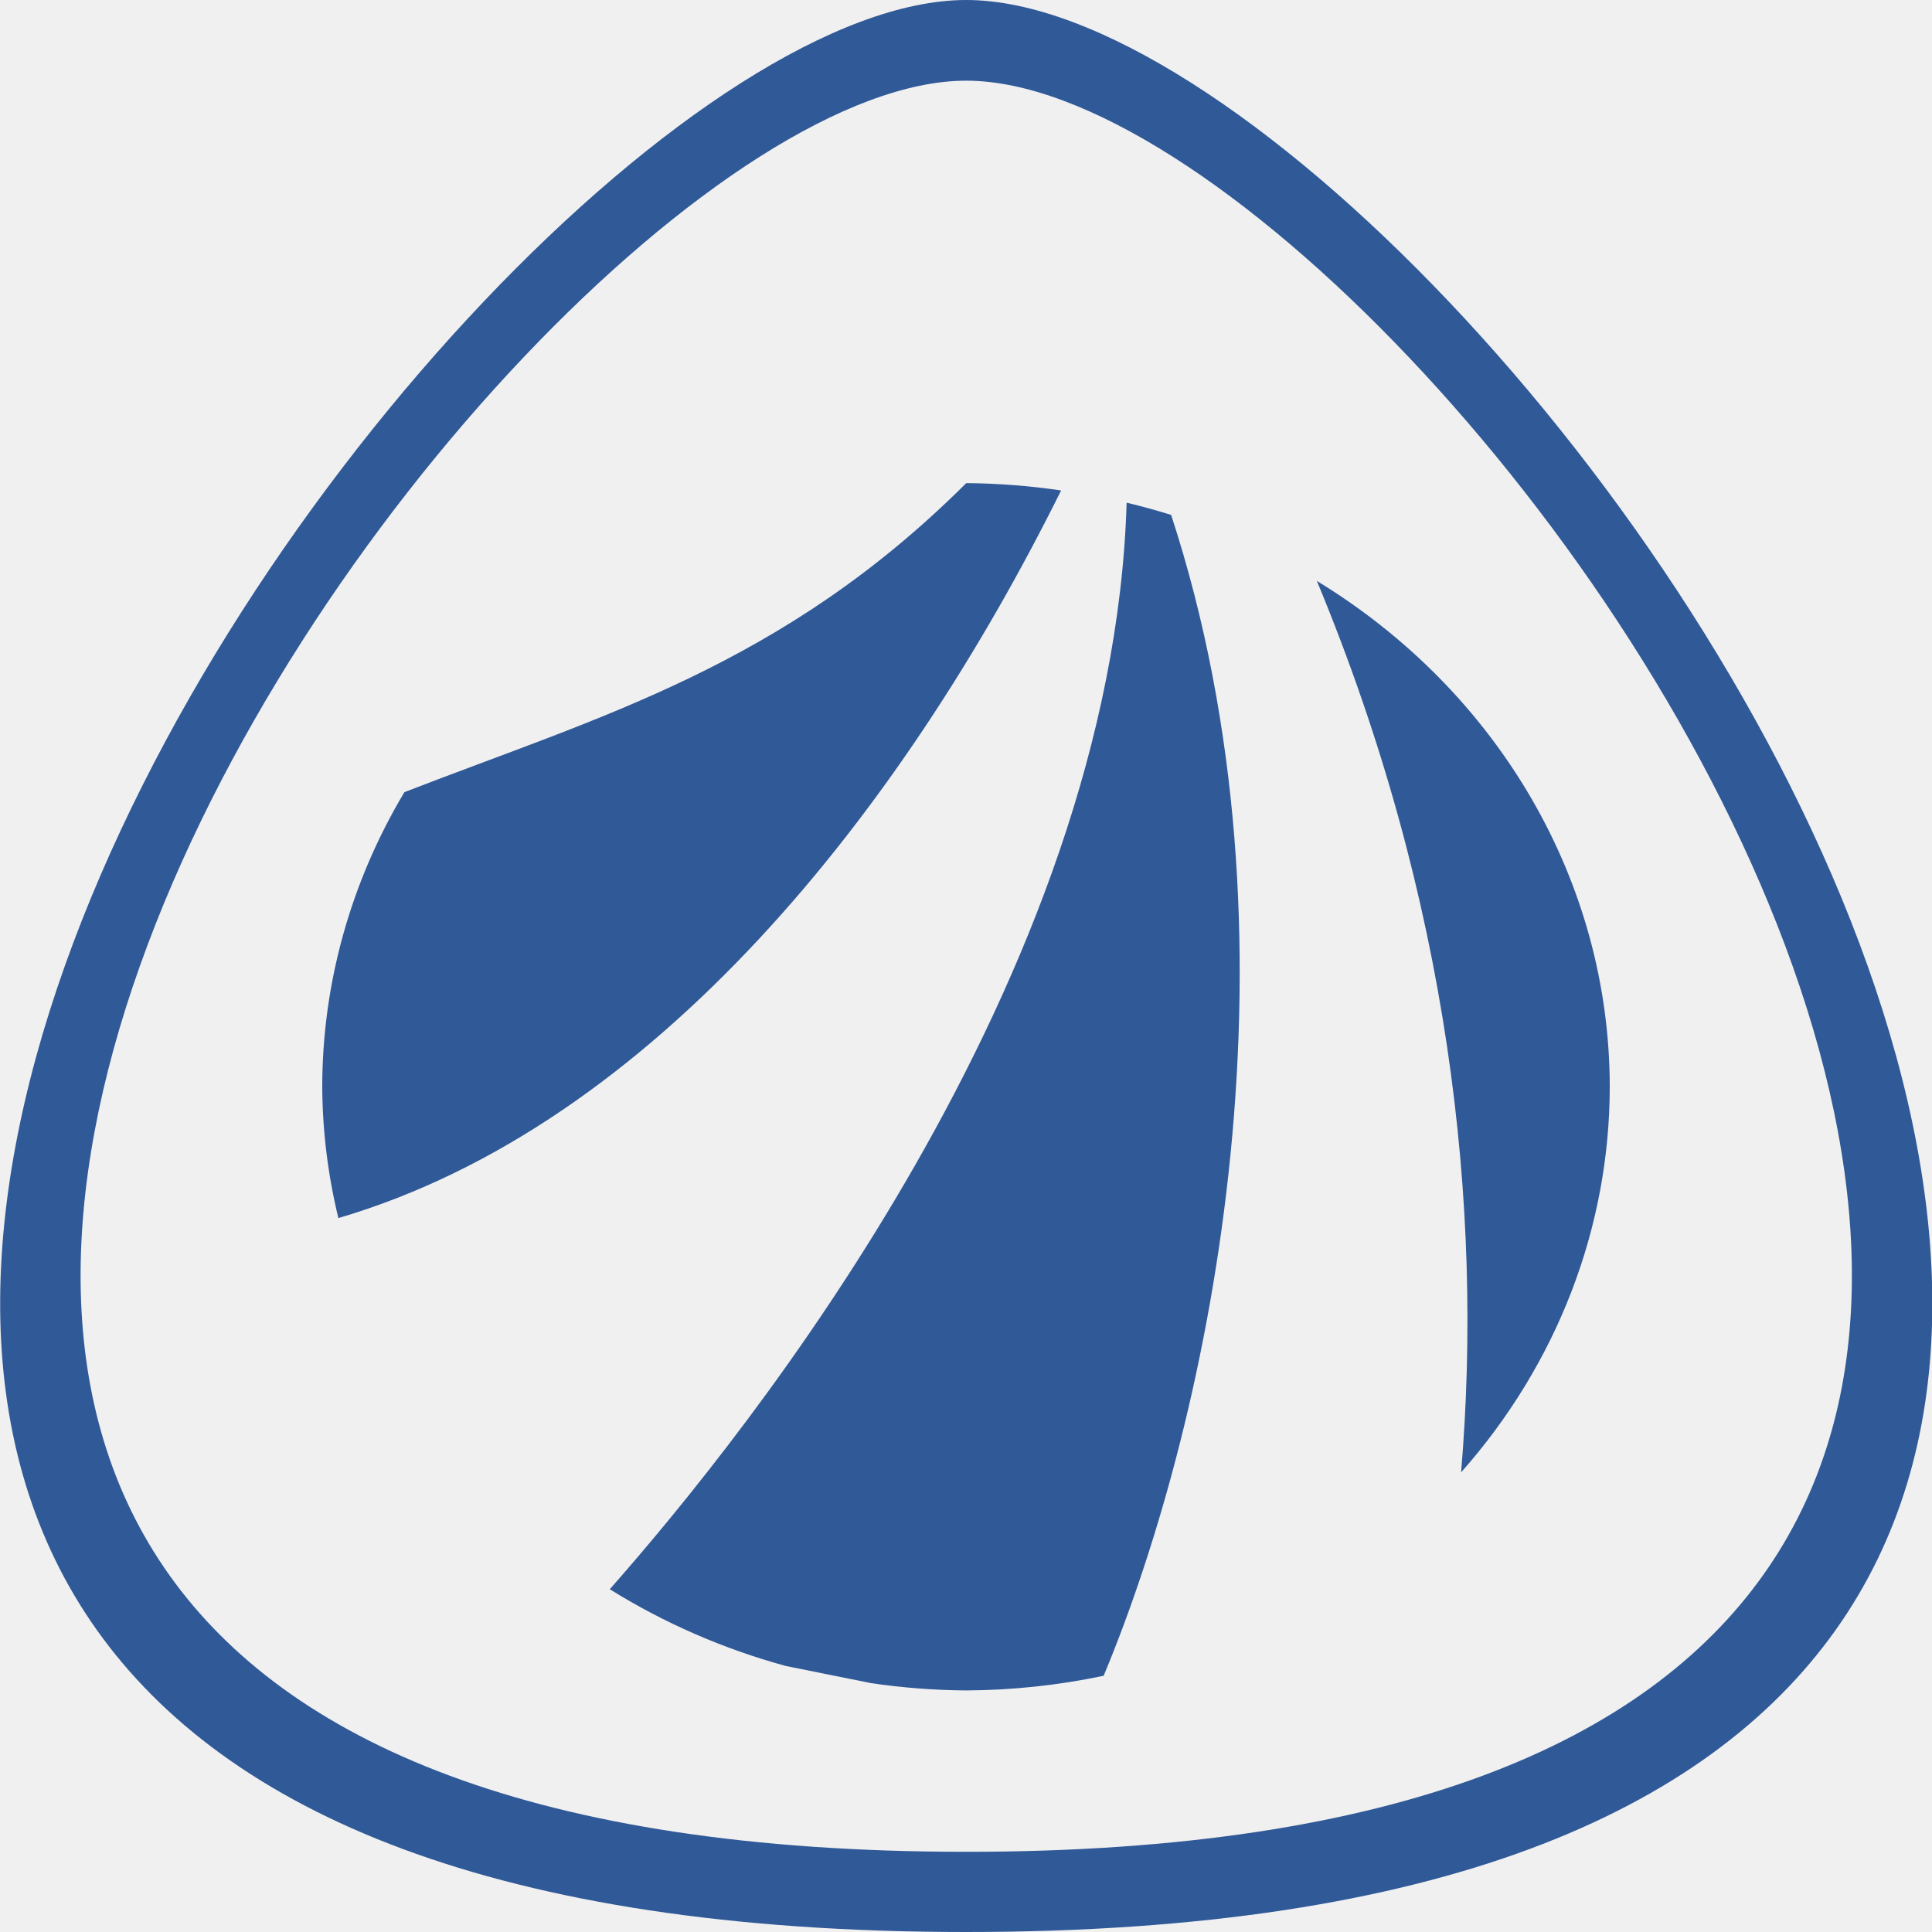
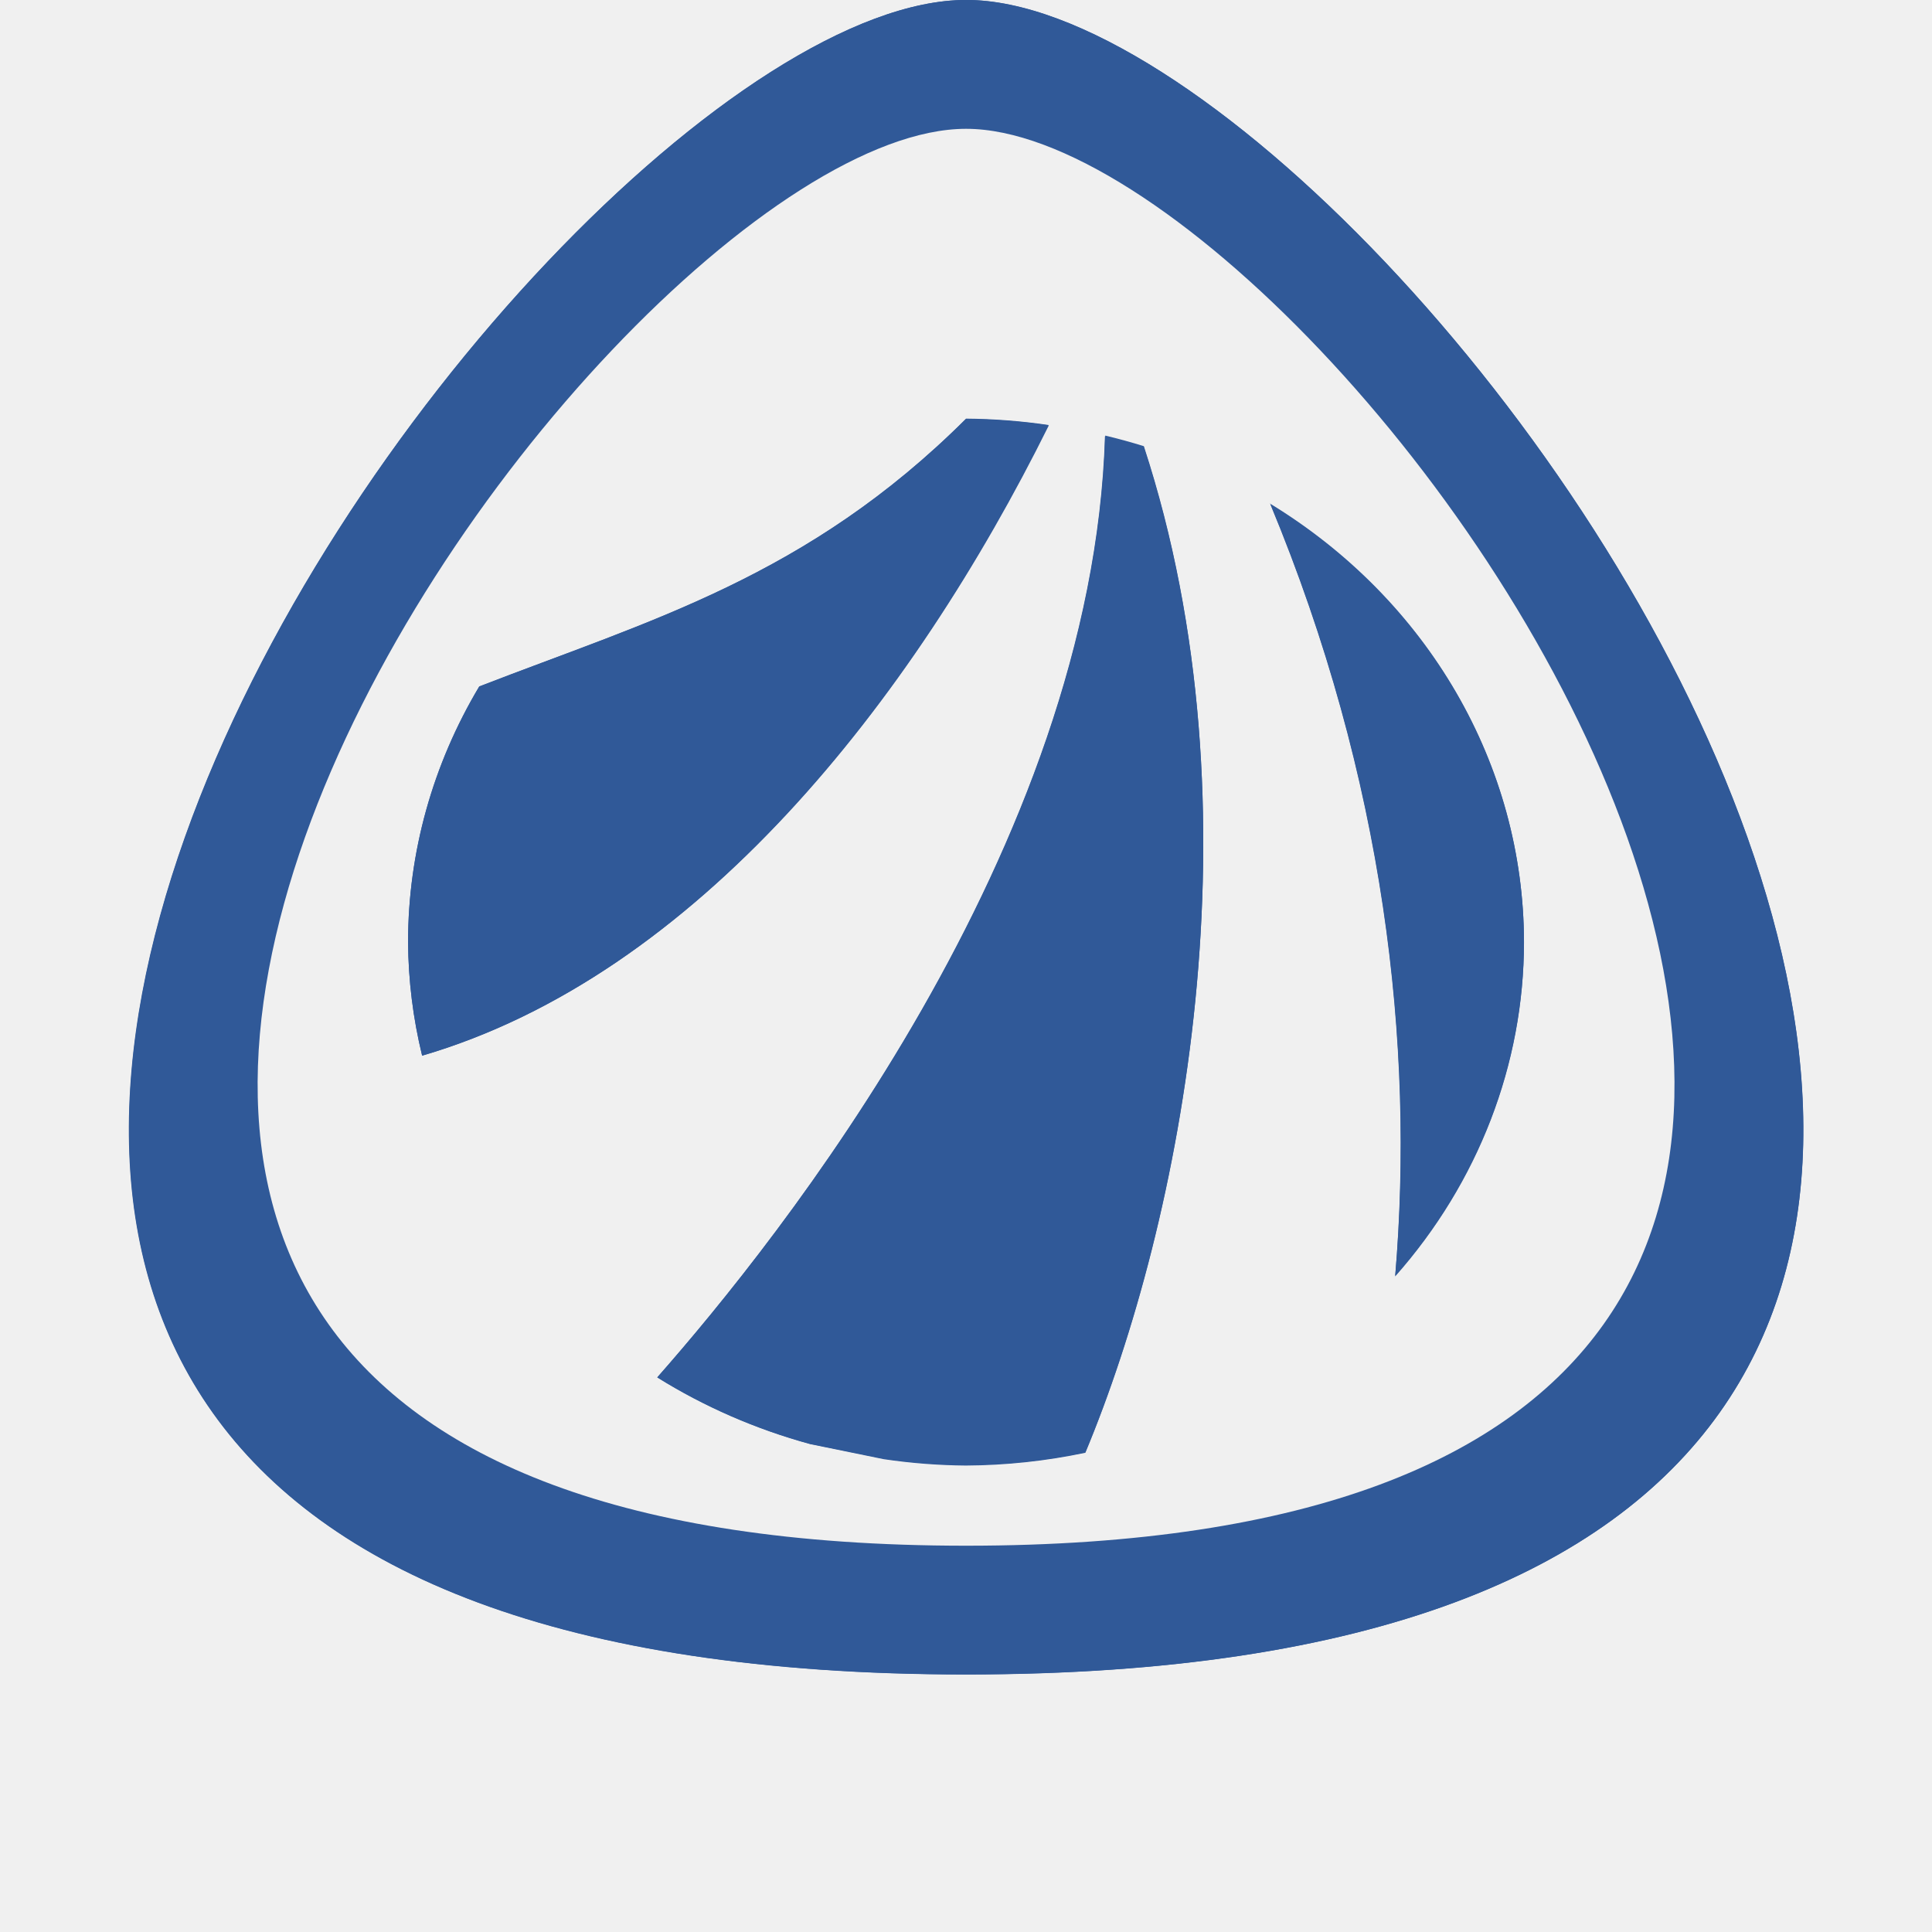
- <svg xmlns="http://www.w3.org/2000/svg" xmlns:xlink="http://www.w3.org/1999/xlink" width="14" viewBox="0 0 3.951 3.951" height="14" id="svg2" version="1.1">
-   <defs id="defs4">
-     <clipPath id="clipPath6">
-       <rect height="208.57" y="1580.93" x="-830" width="477.14" id="rect8" style="fill:#ffff00" />
-     </clipPath>
-     <clipPath id="clipPath10">
-       <rect height="208.57" y="1580.93" x="-830" width="477.14" id="rect12" style="fill:#ffff00" />
-     </clipPath>
-     <clipPath id="clipPath14">
-       <rect height="208.57" y="1580.93" x="-830" width="477.14" id="rect16" style="fill:#ffff00" />
-     </clipPath>
-     <clipPath id="clipPath18">
-       <rect height="208.57" y="1580.93" x="-830" width="477.14" id="rect20" style="fill:#ffff00" />
-     </clipPath>
-     <clipPath id="clipPath22">
-       <rect transform="matrix(0.99975,-0.02255,0.02255,0.99975,0,0)" height="240.87" y="780.64" x="294.93" width="357.87" id="rect24" style="fill:#ff0000" />
-     </clipPath>
-     <clipPath id="clipPath26">
-       <rect height="195" y="857.54" width="301.43" id="rect28" x="0" style="fill:#ffffff" />
-     </clipPath>
-     <clipPath id="clipPath30">
-       <rect height="208.57" y="1580.93" x="-830" width="477.14" id="rect32" style="fill:#ffff00" />
-     </clipPath>
-     <clipPath id="clipPath34">
-       <rect height="30.01" y="977.09" x="276.37" width="79.48" id="rect36" style="fill:#e20a17" />
-     </clipPath>
-     <clipPath id="clipPath38">
-       <rect transform="matrix(0.937429,0.3481765,-0.3481765,0.937429,0,0)" height="37.48" y="0.064" x="8.208" width="506.46" id="rect40" style="fill:#162d50" />
-     </clipPath>
-     <clipPath id="clipPath42">
-       <rect transform="matrix(0.999992,0.00399993,-0.00399993,0.999992,0,0)" height="318.4" y="758.67" x="218.9" width="357.38" id="rect44" style="fill:#ffffff" />
-     </clipPath>
-     <clipPath id="clipPath46">
-       <rect transform="matrix(0.999992,0.00399993,-0.00399993,0.999992,0,0)" height="318.4" y="758.67" x="218.9" width="357.38" id="rect48" style="fill:#ffffff" />
-     </clipPath>
-     <clipPath id="clipPath50">
-       <rect transform="matrix(0.937429,0.3481765,-0.3481765,0.937429,0,0)" height="37.48" y="0.064" x="8.208" width="506.46" id="rect52" style="fill:#162d50" />
-     </clipPath>
-     <clipPath id="clipPath54">
-       <rect height="208.57" y="1580.93" x="-830" width="477.14" id="rect56" style="fill:#ffff00" />
-     </clipPath>
-     <clipPath id="clipPath58">
-       <rect transform="matrix(0.999942,0.01077022,-0.01077022,0.999942,0,0)" height="235.88" y="804.24" x="221.39" width="350.46" id="rect60" />
-     </clipPath>
-     <clipPath id="clipPath62">
-       <rect transform="matrix(0.999996,0.00282848,-0.00282848,0.999996,0,0)" height="279.03" y="793.52" x="257.32" width="287.43" id="rect64" style="fill:#ffffff" />
-     </clipPath>
-     <clipPath id="clipPath66">
-       <rect height="195" y="0.06" width="301.43" id="rect68" x="0" style="fill:#ffffff" />
-     </clipPath>
-     <clipPath id="clipPath70">
-       <rect height="195" y="857.54" width="301.43" id="rect72" x="0" style="fill:#ffffff" />
-     </clipPath>
-     <path clip-path="url(#2)" id="0" d="m 699.286,672.932 a 40.714,40.714 0 1 1 -81.429,0 40.714,40.714 0 1 1 81.429,0 z" style="fill:#44aa00" />
-     <clipPath id="clipPath75">
-       <use xlink:href="#0" transform="matrix(4.3233,0,0,4.3233,-2450.68,-2667.55)" id="use77" x="0" y="0" width="100%" height="100%" />
-     </clipPath>
-     <clipPath id="clipPath79">
-       <rect transform="matrix(0.887416,0.4609694,-0.4609694,0.887416,0,0)" height="41.39" y="815.74" x="448.12" width="63.987" id="rect81" style="fill:#ffffff" />
-     </clipPath>
-     <clipPath id="clipPath83">
-       <rect height="195" y="857.54" width="301.43" id="rect85" x="0" style="fill:#ffffff" />
-     </clipPath>
-     <clipPath id="clipPath87">
-       <rect height="208.57" y="1580.93" x="-830" width="477.14" id="rect89" style="fill:#ffff00" />
-     </clipPath>
-     <clipPath id="clipPath91">
-       <rect height="208.57" y="1580.93" x="-830" width="477.14" id="rect93" style="fill:#ffff00" />
-     </clipPath>
-     <clipPath id="clipPath95">
-       <rect height="208.57" y="1580.93" x="-830" width="477.14" id="rect97" style="fill:#ffff00" />
-     </clipPath>
-     <clipPath id="clipPath99">
-       <rect height="208.57" y="1580.93" x="-830" width="477.14" id="rect101" style="fill:#ffff00" />
-     </clipPath>
-     <clipPath id="clipPath103">
-       <rect height="208.57" y="1580.93" x="-830" width="477.14" id="rect105" style="fill:#ffff00" />
-     </clipPath>
-     <clipPath id="clipPath107">
-       <use xlink:href="#0" id="use109" x="0" y="0" width="100%" height="100%" />
-     </clipPath>
-     <clipPath id="clipPath111">
-       <rect height="208.57" y="1580.93" x="-830" width="477.14" id="rect113" style="fill:#ffff00" />
-     </clipPath>
-     <path id="1" d="m 699.286,672.932 a 40.714,40.714 0 1 1 -81.429,0 40.714,40.714 0 1 1 81.429,0 z" style="fill:#44aa00" />
-     <clipPath id="2">
-       <use xlink:href="#1" id="use117" x="0" y="0" width="100%" height="100%" />
-     </clipPath>
-     <clipPath id="clipPath119">
-       <use transform="matrix(4.3233,0,0,4.3233,-2450.68,-2667.55)" xlink:href="#1" id="use121" x="0" y="0" width="100%" height="100%" />
-     </clipPath>
-     <linearGradient gradientUnits="userSpaceOnUse" x2="0" y2="40" y1="280" xlink:href="#4" id="3" gradientTransform="matrix(0.175,0,0,0.175,302.8,216)" />
-     <linearGradient id="4">
-       <stop stop-color="#151515" id="stop125" />
-       <stop stop-color="#222" offset="1" id="stop127" />
-     </linearGradient>
-     <linearGradient gradientUnits="userSpaceOnUse" x2="0" y2="90" y1="230" xlink:href="#4" id="5" gradientTransform="matrix(0.375,0,0,0.375,298,16)" />
-     <linearGradient gradientUnits="userSpaceOnUse" x2="0" y2="90" y1="230" xlink:href="#4" id="6" gradientTransform="matrix(0.25,0,0,0.25,300,132)" />
-     <clipPath id="clipPath131">
-       <rect height="20" rx="4" y="78" x="434" width="20" id="rect133" style="color:#bebebe" />
-     </clipPath>
-     <clipPath id="clipPath135">
-       <rect height="22" rx="4" y="77" x="433" width="22" id="rect137" style="color:#bebebe" />
-     </clipPath>
-     <clipPath id="clipPath139">
-       <rect height="22" rx="5" y="77" x="433" width="22" id="rect141" style="color:#bebebe" />
-     </clipPath>
-     <clipPath id="clipPath143">
-       <rect height="30" rx="6" y="29" x="433" width="30" id="rect145" style="color:#bebebe" />
-     </clipPath>
-     <clipPath id="clipPath147">
-       <rect transform="matrix(0,-1,1,0,0,0)" height="60" rx="12.5" y="142" x="306" width="60" id="rect149" style="color:#bebebe;fill:url(#6)" />
-     </clipPath>
-     <clipPath id="clipPath151">
-       <rect height="90" rx="18.75" y="31" x="307" width="90" id="rect153" style="color:#bebebe;fill:url(#5)" />
-     </clipPath>
-     <clipPath id="clipPath155">
-       <rect height="30" rx="4" y="29" x="433" width="30" id="rect157" style="color:#bebebe;opacity:0.2;fill:#6d6d6d" />
-     </clipPath>
-     <clipPath id="clipPath159">
-       <rect height="22" rx="3" y="77" x="433" width="22" id="rect161" style="color:#bebebe;opacity:0.2;fill:#6d6d6d" />
-     </clipPath>
-     <clipPath id="clipPath163">
-       <path d="m 144,70 c -49.706,0 -90,40.294 -90,90 0,49.706 40.294,90 90,90 49.706,0 90,-40.294 90,-90 0,-49.706 -40.294,-90 -90,-90 z m 0,32.188 c 32.033,0 58,25.967 58,58 0,32.033 -25.967,58 -58,58 -32.033,0 -58,-25.967 -58,-58 0,-32.033 25.967,-58 58,-58 z" id="path165" />
-     </clipPath>
-     <clipPath id="clipPath167">
-       <rect height="16" rx="3" y="116" x="432" width="16" id="rect169" style="color:#bebebe" />
-     </clipPath>
-     <clipPath id="clipPath171">
-       <path d="m 145,215 c 33.137,0 60,-26.863 60,-60 0,-33.137 -26.863,-60 -60,-60 -33.137,0 -60,26.863 -60,60 0,12.507 3.829,24.106 10.375,33.719 L 89,211 111.281,204.625 C 120.894,211.172 132.493,215 145,215 Z" id="path173" />
-     </clipPath>
-     <clipPath id="clipPath175">
-       <path d="m 152,204 a 8,8 0 1 1 -16,0 8,8 0 1 1 16,0 z" id="path177" />
-     </clipPath>
-     <clipPath id="clipPath179">
-       <path d="m 98.031,23.191 c -41.492,1.052 -74.844,35.068 -74.844,76.812 0,42.407 34.406,76.812 76.812,76.812 42.407,0 76.812,-34.406 76.812,-76.812 0,-42.407 -34.406,-76.812 -76.812,-76.812 -0.663,0 -1.31,-0.017 -1.969,0 z M 100,50.66 c 27.245,0 49.344,22.099 49.344,49.344 -1e-5,27.245 -22.099,49.344 -49.344,49.344 -27.245,-1e-5 -49.344,-22.099 -49.344,-49.344 0,-27.245 22.099,-49.344 49.344,-49.344 z" id="path181" />
-     </clipPath>
-     <clipPath id="clipPath183">
-       <rect height="16" rx="2" y="116" x="432" width="16" id="rect185" style="color:#bebebe;opacity:0.2;fill:#6d6d6d" />
-     </clipPath>
-     <clipPath id="clipPath187">
-       <rect height="240" rx="50" y="36" x="24" width="240" id="rect189" style="color:#bebebe;fill:#986767" />
-     </clipPath>
-     <clipPath id="clipPath191">
-       <rect transform="matrix(0,1,-1,0,0,0)" height="42" rx="9" y="223" x="307" width="42" id="rect193" style="color:#bebebe;fill:url(#3)" />
-     </clipPath>
-     <linearGradient gradientTransform="matrix(1.10526,0,0,1.10526,-134.2803,-295.7649)" xlink:href="#0-3" id="1-5" y1="279.1" y2="268.33" gradientUnits="userSpaceOnUse" x2="0" />
-     <linearGradient id="0-3">
-       <stop stop-color="#dcdcdc" id="stop5956" />
-       <stop offset="1" stop-color="#f9f9f9" id="stop5958" />
-     </linearGradient>
-     <clipPath clipPathUnits="userSpaceOnUse" id="clipPath3453">
-       <rect style="opacity:1;fill:#a4c639;fill-opacity:1;fill-rule:nonzero;stroke:none;stroke-width:0.5;stroke-linejoin:round;stroke-miterlimit:4;stroke-dasharray:none;stroke-opacity:1" id="rect3455" width="23.989" height="26.811" x="-1.411" y="-10.442" rx="0.5" ry="0.525" />
-     </clipPath>
-     <clipPath clipPathUnits="userSpaceOnUse" id="clipPath3459">
-       <rect style="opacity:1;fill:#a4c639;fill-opacity:1;fill-rule:nonzero;stroke:none;stroke-width:0.5;stroke-linejoin:round;stroke-miterlimit:4;stroke-dasharray:none;stroke-opacity:1" id="rect3461" width="18.932" height="18.521" x="2.801" y="-6.001" rx="0.729" ry="0.765" />
-     </clipPath>
-   </defs>
-   <path style="fill:#305998;fill-opacity:1;fill-rule:evenodd;stroke:none;stroke-width:0.282px;stroke-linecap:butt;stroke-linejoin:miter;stroke-opacity:1" d="m 1.976,-2.1147855e-7 c -1.053,0 -3.863,3.951 0,3.951 3.863,0 1.053,-3.951 0,-3.951 z m 0,0.165 c 0.966,0 3.541,3.622 0,3.622 -3.541,0 -0.966,-3.622 0,-3.622 z" id="path3463" />
-   <path style="opacity:1;fill:#305998;fill-opacity:1;fill-rule:evenodd;stroke:none;stroke-width:0.282px;stroke-linecap:butt;stroke-linejoin:miter;stroke-opacity:1" d="M 1.976,0.988 C 1.601,1.362 1.229,1.464 0.827,1.62 a 1.317,1.235 0 0 0 -0.168,0.603 1.317,1.235 0 0 0 0.033,0.268 C 1.339,2.301 1.847,1.654 2.17,1.003 a 1.317,1.235 0 0 0 -0.195,-0.015 z" id="path4276" />
-   <path style="opacity:1;fill:#305998;fill-opacity:1;fill-rule:evenodd;stroke:none;stroke-width:0.282px;stroke-linecap:butt;stroke-linejoin:miter;stroke-opacity:1" d="m 2.304,1.028 c -0.029,0.973 -0.772,1.899 -1.057,2.222 a 1.317,1.235 0 0 0 0.36,0.157 l 0.174,0.035 a 1.317,1.235 0 0 0 0.194,0.015 1.317,1.235 0 0 0 0.282,-0.03 c 0.226,-0.542 0.42,-1.512 0.138,-2.374 a 1.317,1.235 0 0 0 -0.091,-0.025 z" id="path4278" />
-   <path style="opacity:1;fill:#305998;fill-opacity:1;fill-rule:evenodd;stroke:none;stroke-width:0.282px;stroke-linecap:butt;stroke-linejoin:miter;stroke-opacity:1" d="m 2.693,1.188 c 0.27,0.65 0.341,1.276 0.295,1.823 A 1.317,1.235 0 0 0 3.292,2.222 1.317,1.235 0 0 0 2.693,1.188 Z" id="path4280" />
+ <svg xmlns="http://www.w3.org/2000/svg" width="15" height="15" version="1.1" viewBox="0 0 4.233 4.233">
+   <g transform="matrix(.92857 0 0 .92857 .28222 -.26206)">
+     <path d="m1.976 0.282c-1.053 0-3.862 3.951 0 3.951s1.053-3.951 0-3.951zm0 0.165c0.966 0 3.541 3.622 0 3.622s-0.966-3.622 0-3.622z" style="fill-rule:evenodd;fill:#305998" />
+     <path d="m1.976 1.27c-0.375 0.374-0.747 0.476-1.149 0.632a1.317 1.235 0 0 0 -0.168 0.603 1.317 1.235 0 0 0 0.033 0.268c0.647-0.189 1.155-0.836 1.478-1.488a1.317 1.235 0 0 0 -0.195 -0.015z" style="fill-rule:evenodd;fill:#305998" />
+     <path d="m2.304 1.31c-0.029 0.973-0.772 1.899-1.057 2.222a1.317 1.235 0 0 0 0.36 0.157l0.174 0.035a1.317 1.235 0 0 0 0.194 0.015 1.317 1.235 0 0 0 0.282 -0.03c0.226-0.542 0.42-1.512 0.138-2.374a1.317 1.235 0 0 0 -0.091 -0.025z" style="fill-rule:evenodd;fill:#305998" />
+     <path d="m2.693 1.471c0.27 0.65 0.341 1.276 0.295 1.823a1.317 1.235 0 0 0 0.304 -0.788 1.317 1.235 0 0 0 -0.599 -1.034z" style="fill-rule:evenodd;fill:#305998" />
+   </g>
+   <path transform="scale(.28222)" d="m7.5 0c-3.466 0-12.708 13 0 13s3.466-13 0-13zm0 1c2.933 0 10.753 11 0 11s-2.933-11 0-11z" style="fill-rule:evenodd;fill:#305998" />
+   <path d="m2.117 0.917c-0.348 0.347-0.693 0.442-1.067 0.587a1.223 1.147 0 0 0 -0.156 0.56 1.223 1.147 0 0 0 0.031 0.249c0.601-0.176 1.073-0.776 1.373-1.381a1.223 1.147 0 0 0 -0.181 -0.014z" style="fill-rule:evenodd;fill:#305998" />
+   <path d="m2.421 0.955c-0.027 0.903-0.717 1.763-0.981 2.063a1.223 1.147 0 0 0 0.335 0.146l0.161 0.033a1.223 1.147 0 0 0 0.18 0.014 1.223 1.147 0 0 0 0.262 -0.028c0.21-0.503 0.39-1.404 0.128-2.204a1.223 1.147 0 0 0 -0.085 -0.023z" style="fill-rule:evenodd;fill:#305998" />
+   <path d="m2.783 1.103c0.251 0.604 0.317 1.185 0.274 1.692a1.223 1.147 0 0 0 0.282 -0.732 1.223 1.147 0 0 0 -0.557 -0.96z" style="fill-rule:evenodd;fill:#305998" />
</svg>
